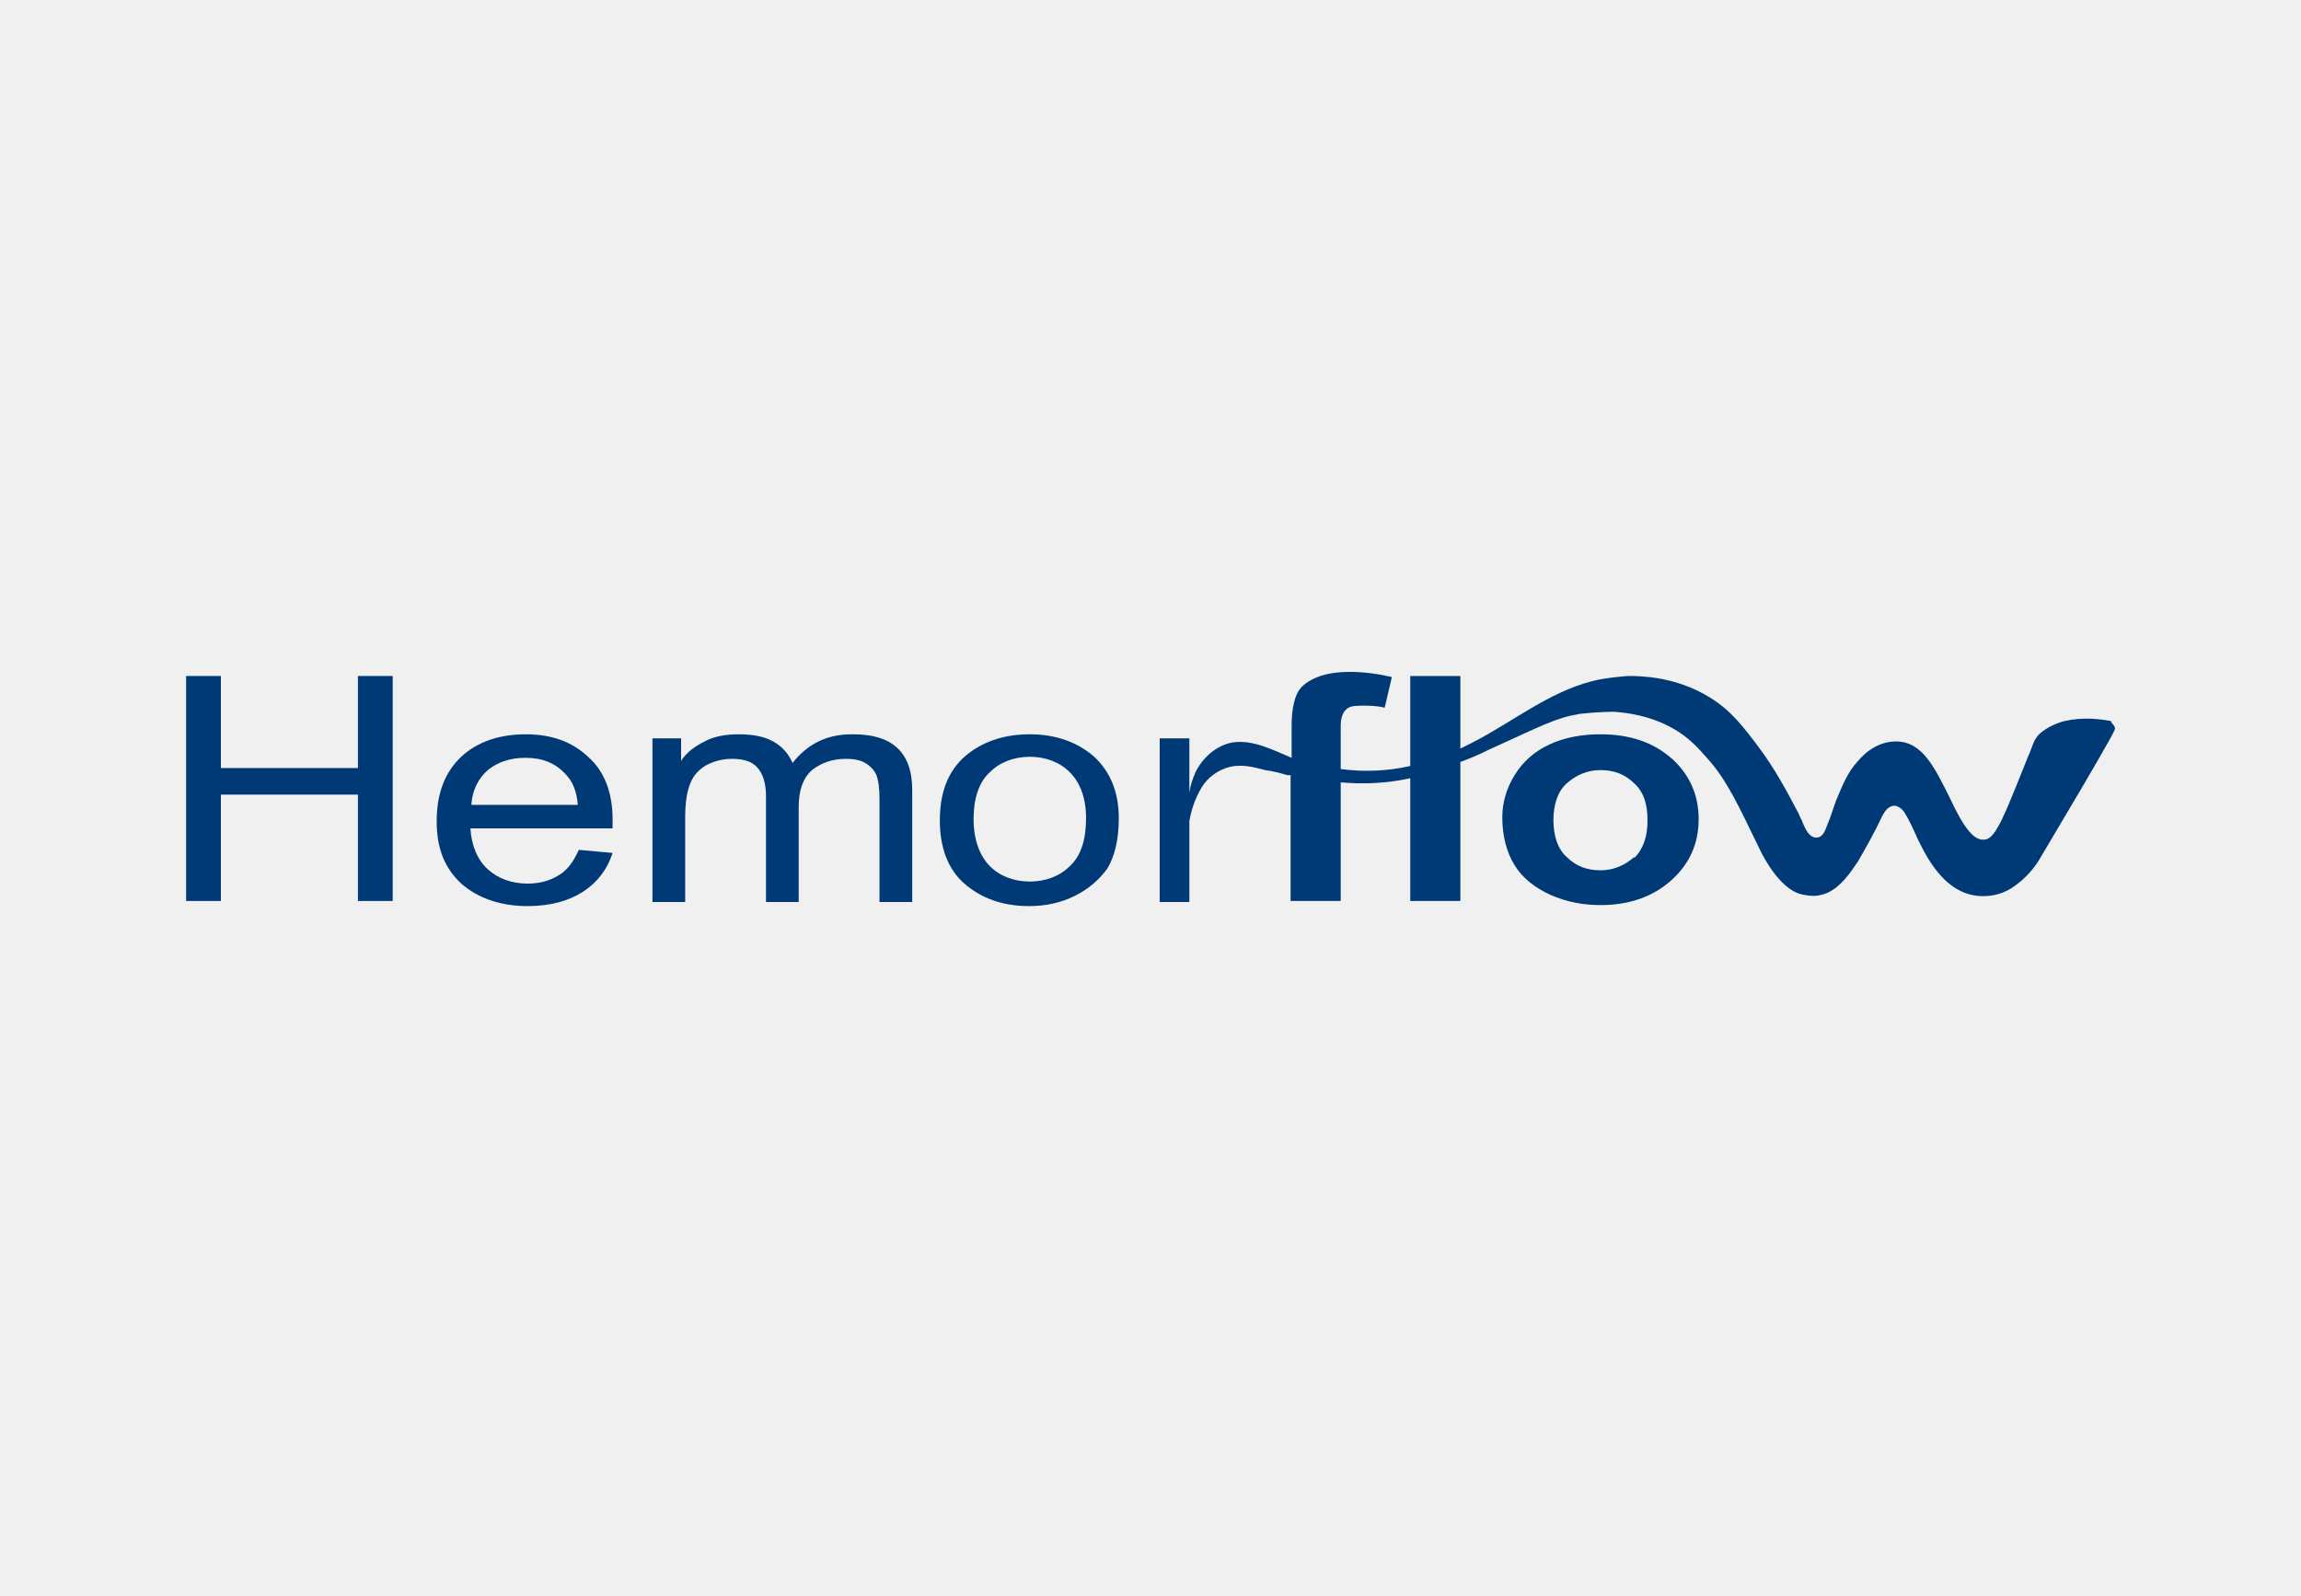
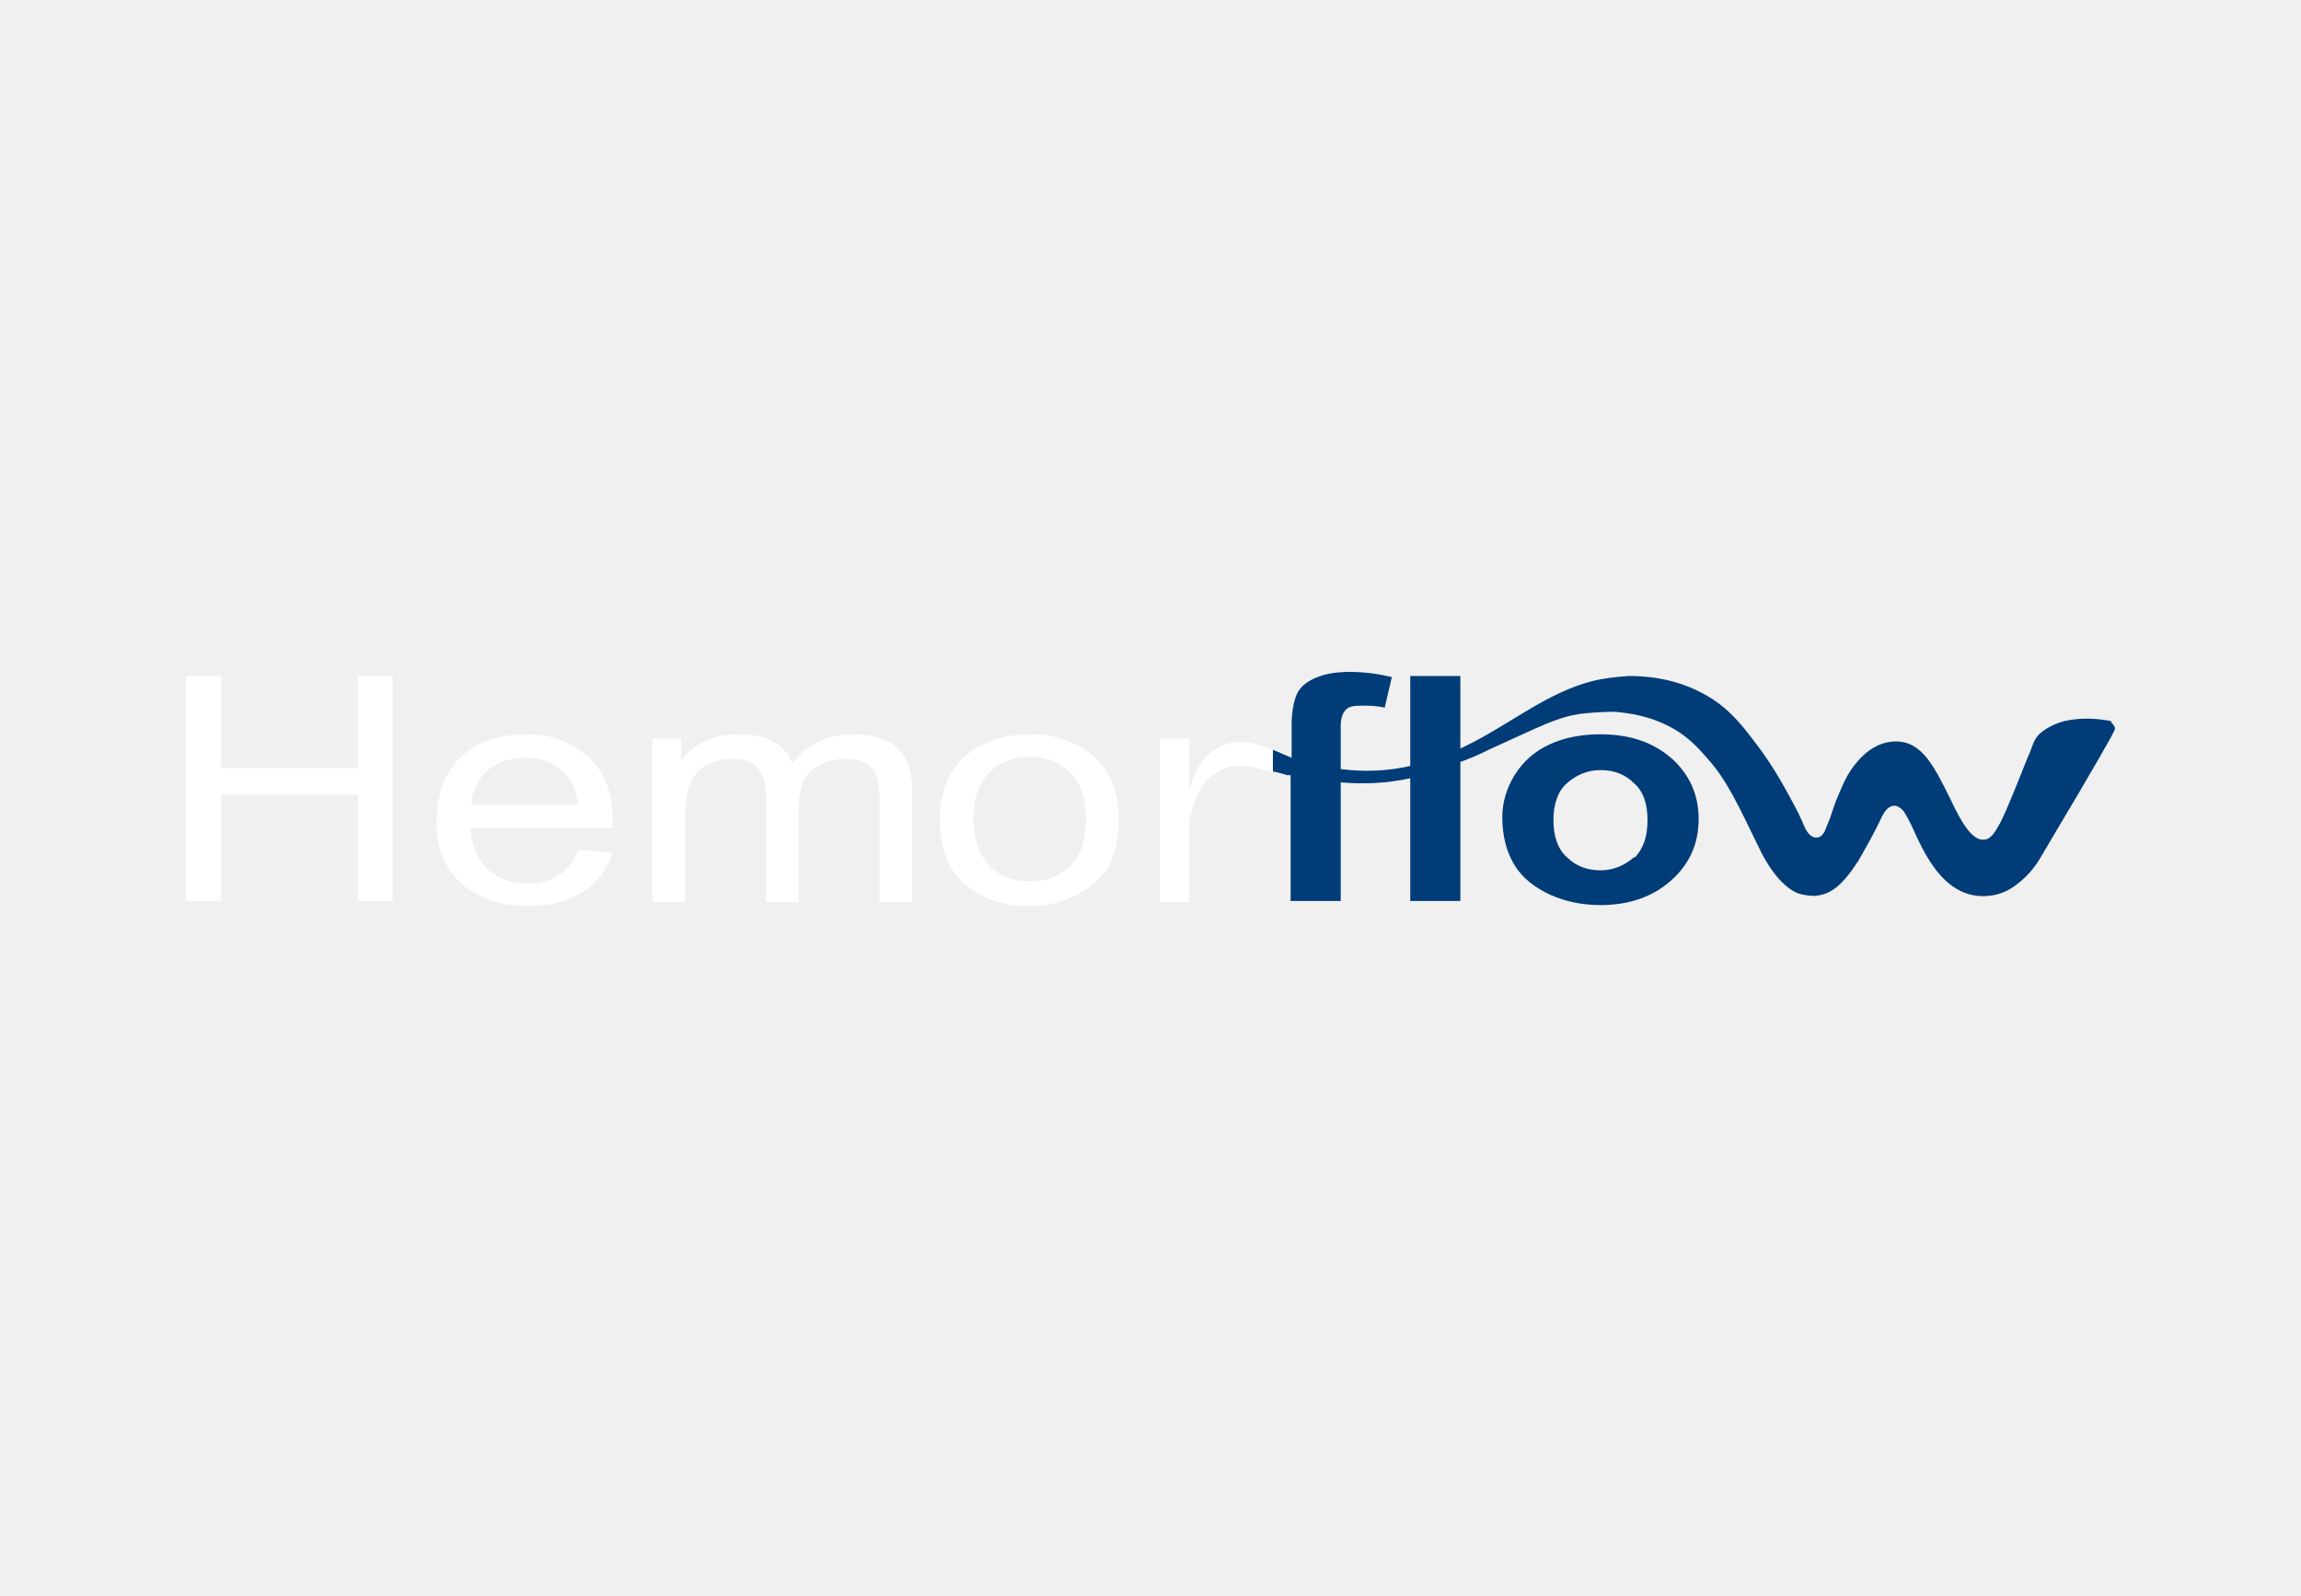
<svg xmlns="http://www.w3.org/2000/svg" id="Livello_1" viewBox="0 0 22.5 15.6">
-   <polygon fill="#003a76" points="3.5 7.51 2.16 7.51 2.16 6.61 1.82 6.61 1.82 8.81 2.16 8.81 2.16 7.77 3.5 7.77 3.5 8.81 3.84 8.81 3.84 6.61 3.5 6.61 3.5 7.51" />
-   <path fill="#003a76" d="M5.99,8.01c0-.26-.08-.47-.24-.61-.16-.15-.36-.22-.61-.22s-.47.07-.63.22c-.16.15-.24.36-.24.63s.08.46.24.61c.16.14.38.22.65.22.22,0,.4-.05.54-.14.14-.09.24-.22.29-.38l-.33-.03c-.05.11-.11.2-.2.25-.08.05-.18.08-.3.08-.16,0-.29-.05-.39-.14-.1-.09-.16-.23-.17-.4h1.39s0-.06,0-.07ZM4.61,7.86c.01-.14.07-.25.16-.33.1-.08.22-.12.37-.12.16,0,.29.05.39.16.07.07.11.17.12.3h-1.04Z" />
-   <path fill="#003a76" d="M8.33,7.18c-.24,0-.43.09-.58.28-.04-.09-.1-.16-.19-.21-.09-.05-.2-.07-.34-.07-.12,0-.24.02-.33.07-.1.05-.18.11-.23.19v-.22h-.28v1.6h.32v-.83c0-.15.02-.26.05-.33.03-.08.09-.14.16-.18.08-.04.16-.06.25-.06.12,0,.2.03.25.09.05.06.08.15.08.27v1.04h.32v-.93c0-.16.04-.28.13-.36.09-.07.2-.11.33-.11.07,0,.14.01.19.04.05.03.09.07.11.12.02.05.03.13.03.23v1.01h.32v-1.1c0-.18-.05-.32-.15-.41-.1-.09-.24-.13-.43-.13Z" />
-   <path fill="#003a76" d="M10.7,7.4c-.16-.14-.37-.22-.63-.22-.23,0-.43.06-.59.18-.19.14-.29.36-.29.66,0,.27.08.48.24.62.16.14.37.22.63.22.16,0,.31-.03.45-.1s.24-.16.32-.27c.07-.12.11-.28.11-.49,0-.25-.08-.45-.24-.6ZM10.46,8.47c-.1.1-.24.15-.39.15s-.29-.05-.39-.15c-.1-.1-.16-.26-.16-.46s.05-.36.16-.46c.1-.1.24-.15.39-.15s.29.05.39.15c.1.1.16.25.16.45,0,.21-.05.37-.16.47Z" />
-   <path fill="#003a76" d="M16.35,7.42c-.18-.16-.41-.24-.7-.24-.18,0-.35.03-.5.1-.15.07-.26.17-.34.3-.08.13-.12.27-.12.41,0,.18.04.34.12.47.08.13.2.22.35.29.16.07.32.1.49.1.28,0,.51-.08.69-.24.18-.16.27-.36.27-.6s-.09-.44-.27-.6ZM15.98,8.38c-.09.08-.2.13-.33.13s-.24-.04-.33-.13c-.09-.08-.13-.21-.13-.36s.04-.28.13-.36c.09-.08.2-.13.33-.13s.24.04.33.13c.09.08.13.2.13.36s-.04.28-.13.37Z" />
-   <path fill="#003a76" d="M20.65,7.07s.04.04.03.06c-.01.03-.03.06-.05.1-.14.25-.4.69-.68,1.16-.04.07-.13.2-.29.3-.1.06-.21.08-.32.07-.3-.03-.47-.31-.59-.56-.04-.09-.08-.18-.13-.26-.02-.03-.05-.05-.08-.06-.07-.01-.11.05-.14.11-.07.15-.15.29-.23.43-.08.12-.17.25-.3.31-.07.03-.13.03-.13.03-.08,0-.15-.02-.17-.03-.21-.09-.36-.42-.36-.42-.21-.43-.32-.68-.52-.9-.07-.08-.15-.17-.27-.25-.26-.17-.53-.19-.63-.2-.03,0-.16,0-.34.02-.24.04-.36.11-.89.35-.12.06-.22.1-.28.12v1.36h-.49v-1.2c-.23.05-.46.06-.68.04,0,.39,0,.77,0,1.16h-.49v-1.2s0-.02,0-.03c-.01,0-.02,0-.03,0-.07-.02-.14-.04-.22-.05-.11-.03-.23-.06-.35-.03-.11.03-.21.1-.27.2-.06.1-.1.21-.12.33,0,0,0-.01,0-.02v.81h-.29v-1.6h.29v.53c.01-.07.03-.13.06-.2.07-.14.2-.26.36-.29.2-.03.39.07.58.15,0-.04,0-.08,0-.12,0-.07,0-.13,0-.2,0-.13.02-.23.05-.3.03-.07.09-.12.18-.16.09-.04.2-.06.34-.06s.28.02.41.05l-.07.3c-.08-.02-.15-.02-.23-.02s-.12.01-.15.04c-.03.03-.05.08-.05.16v.11c0,.1,0,.21,0,.31h0c.23.03.46.02.68-.03v-.88h.49v.71s.08-.04.12-.06c.39-.2.74-.49,1.17-.6.12-.03.23-.04.35-.05.11,0,.46,0,.8.21.21.13.33.29.48.49.15.2.27.42.39.65.01.03.03.06.04.09.02.05.06.14.13.14.07,0,.09-.08.11-.13.04-.09.06-.18.1-.27.05-.12.1-.24.19-.34.1-.12.23-.2.38-.2,0,0,0,0,0,0,.26,0,.38.26.53.56.13.28.23.41.33.4.05,0,.08-.04.11-.08.03-.05.06-.1.08-.15.05-.1.2-.48.24-.58.04-.08.05-.17.12-.23s.16-.1.24-.12c0,0,0,0,0,0,.18-.04.34-.02.45,0Z" />
+   <defs>
+     <linearGradient id="flowSplit" x1="0" y1="0" x2="1" y2="0">
+       <stop offset="0.119" stop-color="#ffffff" />
+       <stop offset="0.119" stop-color="#003c78" />
+     </linearGradient>
+   </defs>
+   <polygon fill="#ffffff" points="3.5 7.51 2.16 7.51 2.16 6.61 1.82 6.61 1.82 8.81 2.16 8.81 2.16 7.77 3.5 7.77 3.5 8.81 3.84 8.81 3.84 6.61 3.5 6.61 3.5 7.51" />
+   <path fill="#ffffff" d="M5.99,8.01c0-.26-.08-.47-.24-.61-.16-.15-.36-.22-.61-.22s-.47.07-.63.22c-.16.15-.24.36-.24.63s.08.46.24.61c.16.14.38.22.65.22.22,0,.4-.05.54-.14.14-.09.24-.22.29-.38l-.33-.03c-.05.11-.11.2-.2.25-.08.05-.18.08-.3.08-.16,0-.29-.05-.39-.14-.1-.09-.16-.23-.17-.4h1.39s0-.06,0-.07ZM4.61,7.86c.01-.14.07-.25.16-.33.1-.08.22-.12.37-.12.16,0,.29.05.39.16.07.07.11.17.12.3h-1.04Z" />
+   <path fill="#ffffff" d="M8.33,7.18c-.24,0-.43.09-.58.28-.04-.09-.1-.16-.19-.21-.09-.05-.2-.07-.34-.07-.12,0-.24.02-.33.07-.1.05-.18.11-.23.19v-.22h-.28v1.6h.32v-.83c0-.15.02-.26.05-.33.03-.08.09-.14.16-.18.08-.04.16-.06.25-.06.12,0,.2.03.25.09.05.06.08.15.08.27v1.04h.32v-.93c0-.16.04-.28.13-.36.09-.07.2-.11.33-.11.07,0,.14.01.19.04.05.03.09.07.11.12.02.05.03.13.03.23v1.01h.32v-1.1c0-.18-.05-.32-.15-.41-.1-.09-.24-.13-.43-.13Z" />
+   <path fill="#ffffff" d="M10.7,7.4c-.16-.14-.37-.22-.63-.22-.23,0-.43.06-.59.18-.19.14-.29.36-.29.66,0,.27.08.48.24.62.16.14.37.22.63.22.16,0,.31-.03.45-.1s.24-.16.32-.27c.07-.12.11-.28.11-.49,0-.25-.08-.45-.24-.6ZM10.46,8.47c-.1.1-.24.15-.39.15s-.29-.05-.39-.15c-.1-.1-.16-.26-.16-.46s.05-.36.16-.46c.1-.1.24-.15.39-.15s.29.05.39.15c.1.1.16.25.16.45,0,.21-.05.37-.16.47Z" />
+   <path fill="#003c78" d="M16.35,7.42c-.18-.16-.41-.24-.7-.24-.18,0-.35.03-.5.1-.15.07-.26.17-.34.3-.08.13-.12.27-.12.41,0,.18.04.34.12.47.08.13.2.22.35.29.16.07.32.1.49.1.28,0,.51-.08.69-.24.18-.16.27-.36.27-.6s-.09-.44-.27-.6ZM15.98,8.38c-.09.08-.2.13-.33.13s-.24-.04-.33-.13c-.09-.08-.13-.21-.13-.36s.04-.28.13-.36c.09-.08.2-.13.33-.13s.24.04.33.13c.09.08.13.2.13.36s-.04.28-.13.37Z" />
+   <path fill="url(#flowSplit)" d="M20.65,7.07s.04.04.03.06c-.01.03-.03.06-.05.1-.14.25-.4.69-.68,1.16-.04.07-.13.2-.29.3-.1.06-.21.08-.32.07-.3-.03-.47-.31-.59-.56-.04-.09-.08-.18-.13-.26-.02-.03-.05-.05-.08-.06-.07-.01-.11.05-.14.11-.07.15-.15.29-.23.43-.08.12-.17.25-.3.31-.07.03-.13.03-.13.03-.08,0-.15-.02-.17-.03-.21-.09-.36-.42-.36-.42-.21-.43-.32-.68-.52-.9-.07-.08-.15-.17-.27-.25-.26-.17-.53-.19-.63-.2-.03,0-.16,0-.34.02-.24.04-.36.11-.89.35-.12.06-.22.1-.28.12v1.36h-.49v-1.2c-.23.05-.46.06-.68.04,0,.39,0,.77,0,1.16h-.49v-1.2s0-.02,0-.03c-.01,0-.02,0-.03,0-.07-.02-.14-.04-.22-.05-.11-.03-.23-.06-.35-.03-.11.03-.21.1-.27.2-.06.1-.1.21-.12.33,0,0,0-.01,0-.02v.81h-.29v-1.6h.29v.53c.01-.07.03-.13.06-.2.07-.14.2-.26.36-.29.2-.03.39.07.58.15,0-.04,0-.08,0-.12,0-.07,0-.13,0-.2,0-.13.02-.23.05-.3.03-.07.09-.12.18-.16.09-.04.2-.06.34-.06s.28.02.41.05l-.07.3c-.08-.02-.15-.02-.23-.02s-.12.01-.15.04c-.03.03-.05.08-.05.16v.11c0,.1,0,.21,0,.31h0c.23.03.46.02.68-.03v-.88h.49v.71s.08-.04.12-.06c.39-.2.74-.49,1.17-.6.12-.03.23-.04.35-.05.11,0,.46,0,.8.21.21.13.33.29.48.49.15.2.27.42.39.65.01.03.03.06.04.09.02.05.06.14.13.14.07,0,.09-.08.11-.13.04-.09.06-.18.1-.27.05-.12.1-.24.19-.34.1-.12.23-.2.38-.2,0,0,0,0,0,0,.26,0,.38.26.53.56.13.28.23.41.33.4.05,0,.08-.04.11-.08.03-.05.06-.1.08-.15.05-.1.2-.48.24-.58.04-.08.05-.17.12-.23s.16-.1.24-.12c0,0,0,0,0,0,.18-.04.34-.02.45,0Z" />
</svg>
